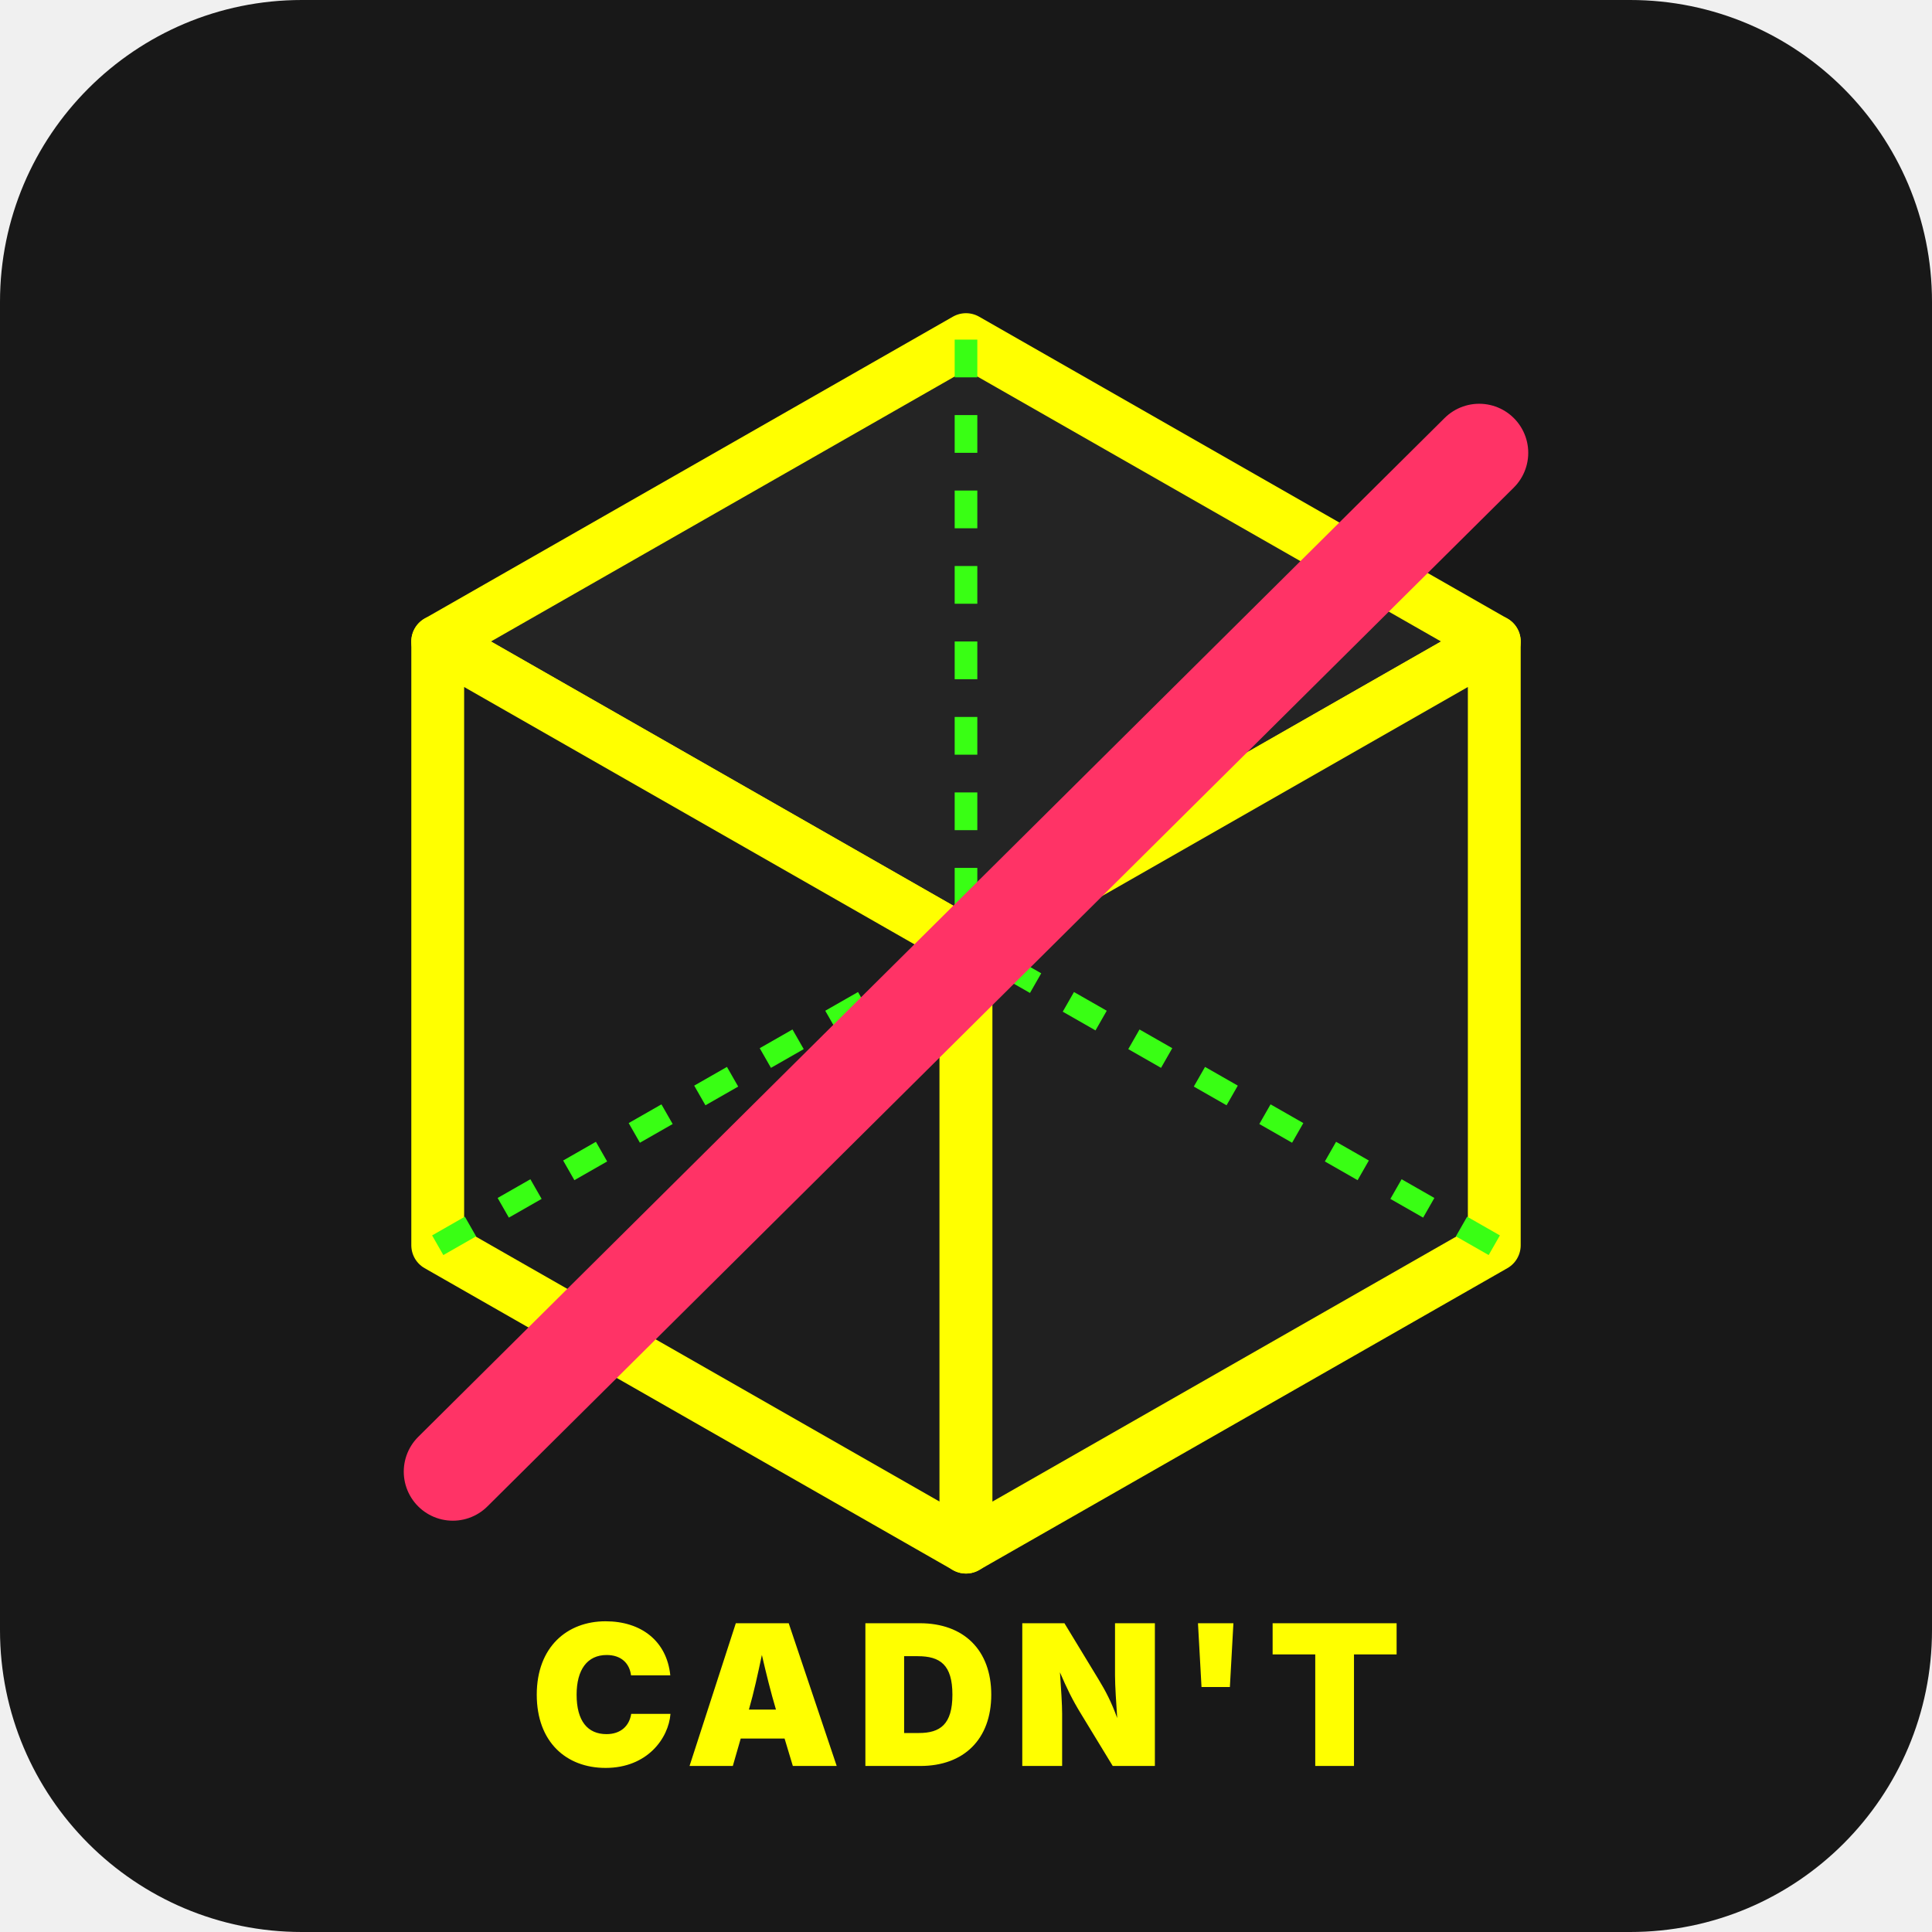
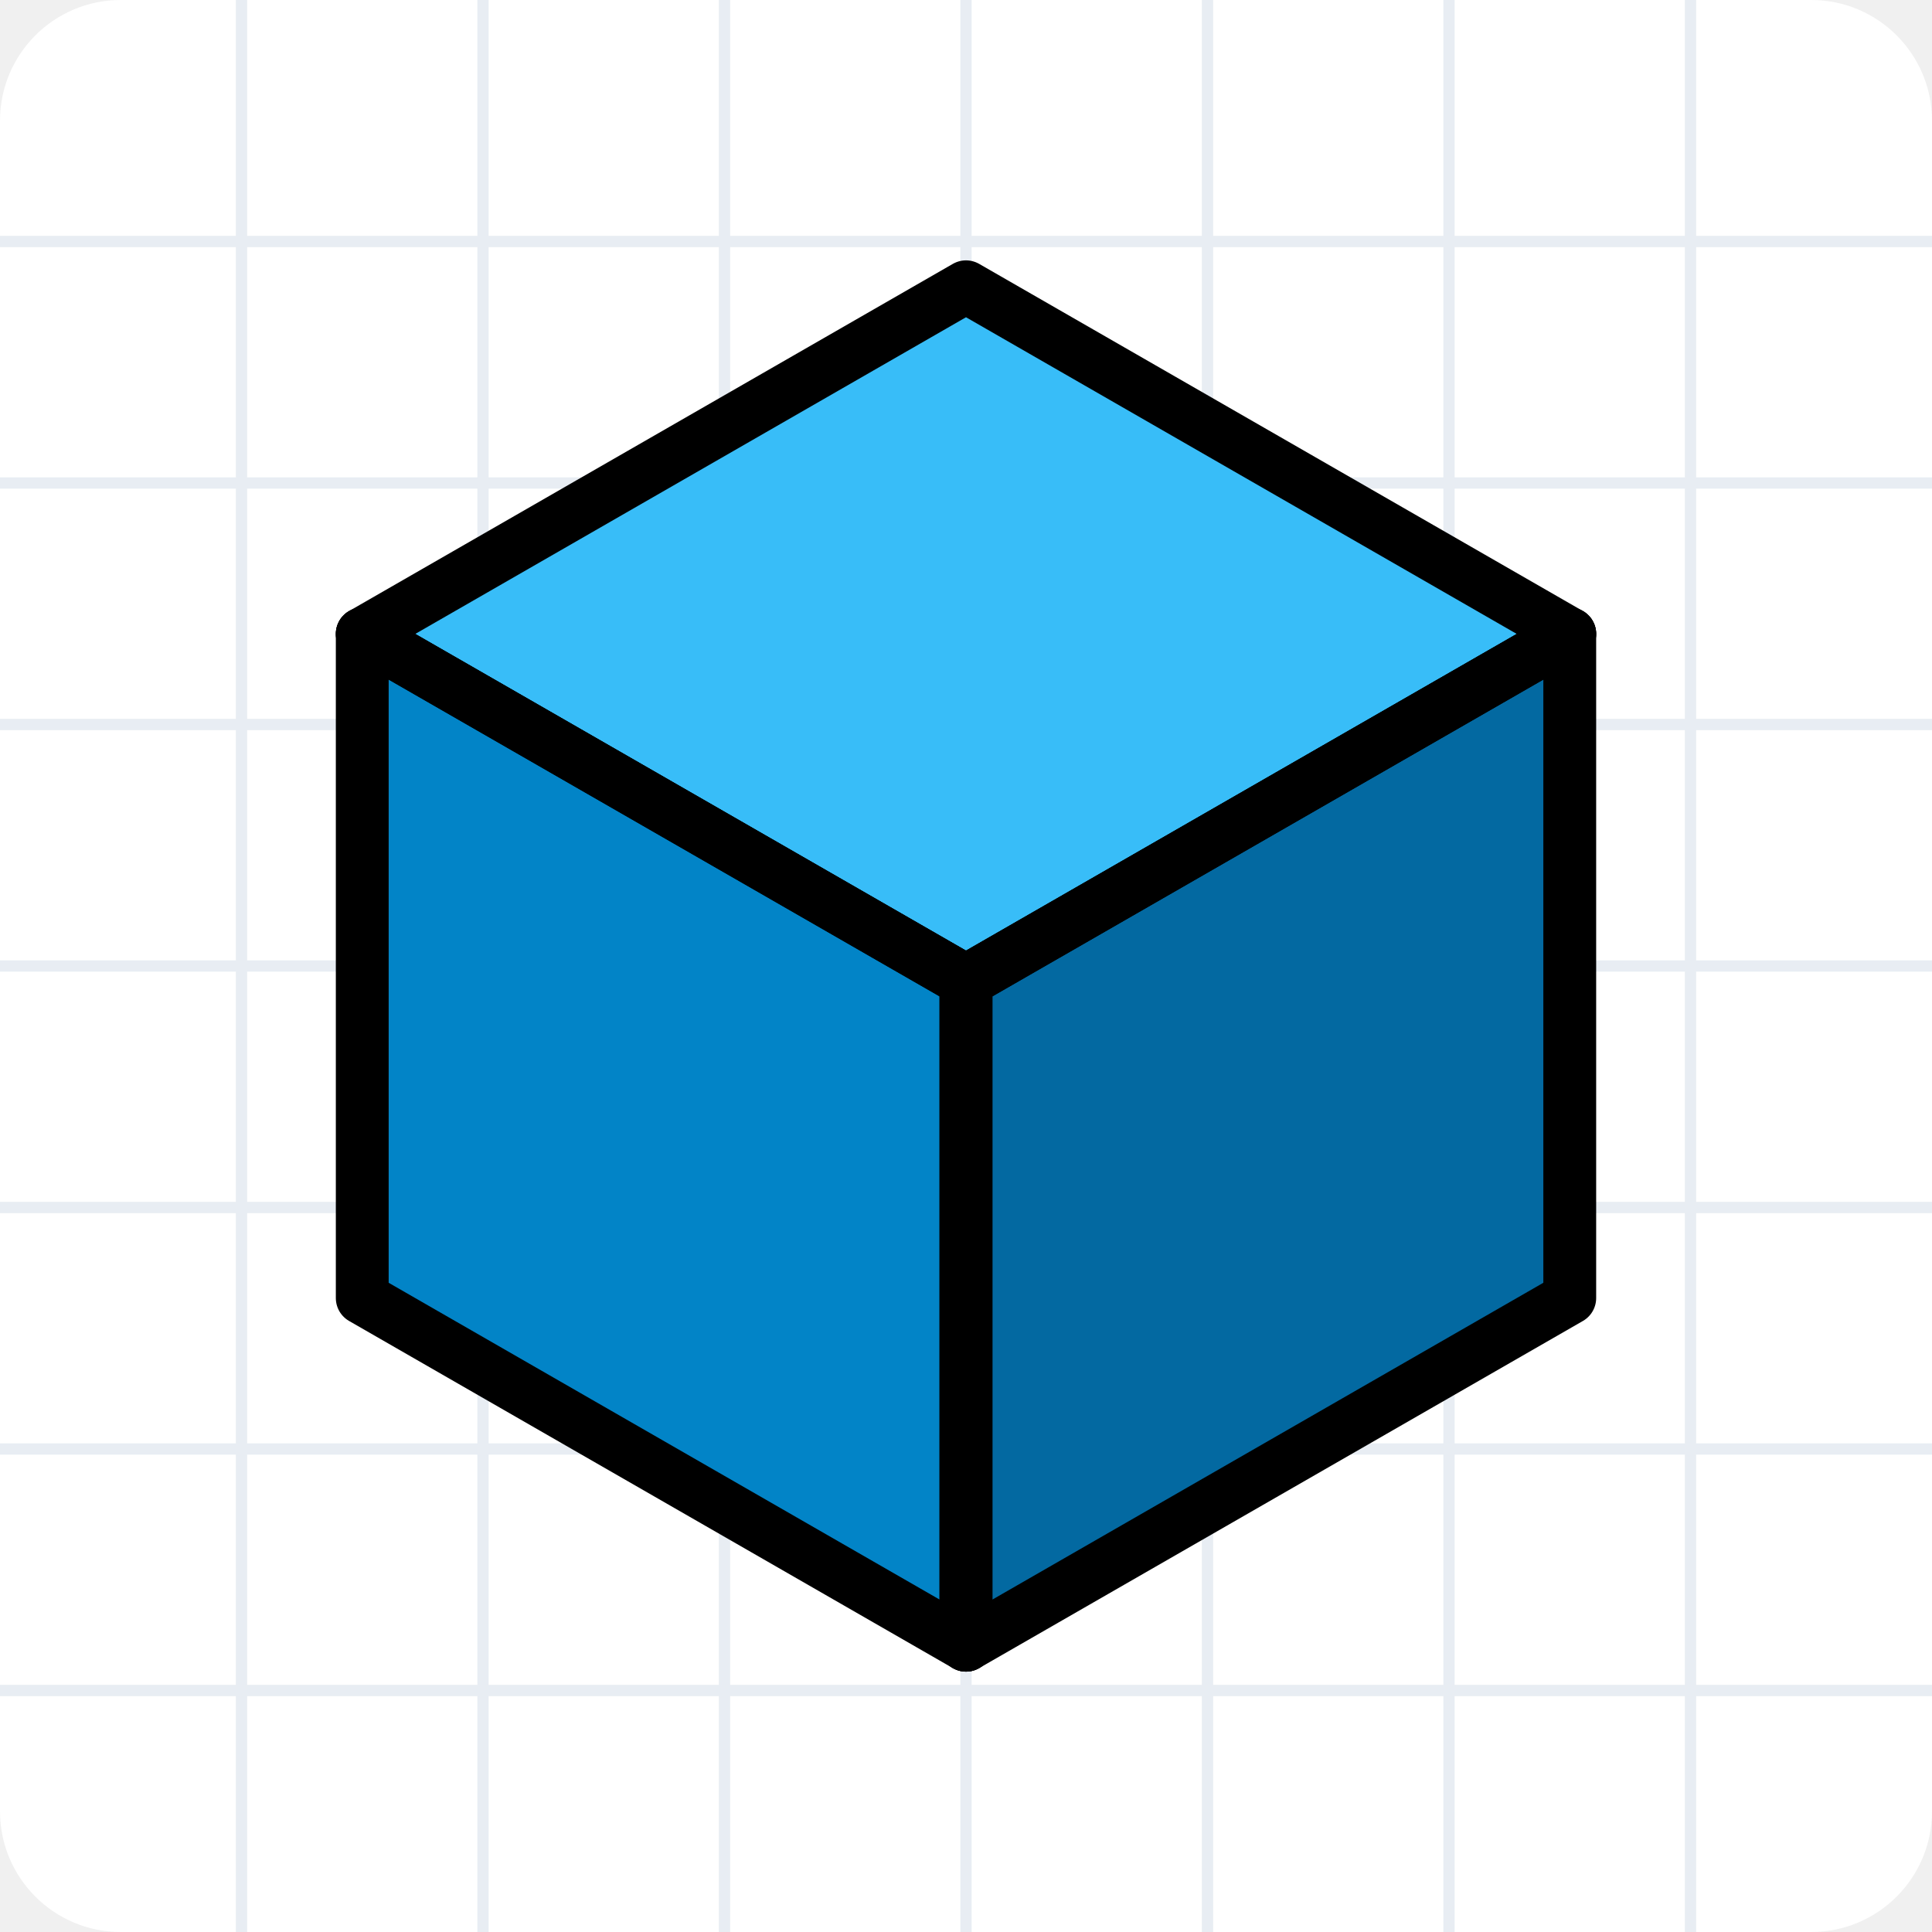
<svg xmlns="http://www.w3.org/2000/svg" viewBox="0 0 512 512" width="100%" height="100%">
-   <rect width="512" height="512" fill="#181818" rx="80" />
-   <g stroke="#ffff00" stroke-width="14" fill="none" stroke-linejoin="round" stroke-linecap="round">
-     <path d="M 256 90 L 396 170 L 256 250 L 116 170 Z" fill="#242424" />
-     <path d="M 116 170 L 256 250 L 256 410 L 116 330 Z" fill="#1c1c1c" />
-     <path d="M 256 250 L 396 170 L 396 330 L 256 410 Z" fill="#202020" />
+   <rect width="512" height="512" fill="#ffffff" rx="32" />
+   <g stroke="#e2e8f0" stroke-width="3" opacity="0.8">
+     <line x1="64" y1="0" x2="64" y2="512" />
+     <line x1="128" y1="0" x2="128" y2="512" />
+     <line x1="192" y1="0" x2="192" y2="512" />
+     <line x1="256" y1="0" x2="256" y2="512" />
+     <line x1="320" y1="0" x2="320" y2="512" />
+     <line x1="384" y1="0" x2="384" y2="512" />
+     <line x1="448" y1="0" x2="448" y2="512" />
+     <line x1="0" y1="64" x2="512" y2="64" />
+     <line x1="0" y1="128" x2="512" y2="128" />
+     <line x1="0" y1="192" x2="512" y2="192" />
+     <line x1="0" y1="256" x2="512" y2="256" />
+     <line x1="0" y1="320" x2="512" y2="320" />
+     <line x1="0" y1="384" x2="512" y2="384" />
+     <line x1="0" y1="448" x2="512" y2="448" />
  </g>
-   <g stroke="#39ff14" stroke-width="6" stroke-dasharray="10 10" fill="none">
-     <path d="M 256 90 L 256 250" />
-     <path d="M 116 330 L 256 250" />
-     <path d="M 396 330 L 256 250" />
-   </g>
-   <g stroke="#ff3366" stroke-width="26" stroke-linecap="round">
-     <line x1="120" y1="390" x2="392" y2="120" />
-   </g>
-   <text x="256" y="468" text-anchor="middle" font-family="system-ui, -apple-system, sans-serif" font-weight="900" font-size="52" fill="#ffff00" letter-spacing="4">CADN'T</text>
+   <polygon points="256,76 416,168 256,260 96,168" fill="#38bdf8" stroke="#000000" stroke-width="14" stroke-linejoin="round" />
+   <polygon points="96,168 256,260 256,436 96,344" fill="#0284c7" stroke="#000000" stroke-width="14" stroke-linejoin="round" />
+   <polygon points="256,260 416,168 416,344 256,436" fill="#0369a1" stroke="#000000" stroke-width="14" stroke-linejoin="round" />
+   <line x1="256" y1="260" x2="256" y2="436" stroke="#000000" stroke-width="14" stroke-linecap="round" />
+   <line x1="96" y1="168" x2="256" y2="260" stroke="#000000" stroke-width="14" stroke-linecap="round" />
+   <line x1="416" y1="168" x2="256" y2="260" stroke="#000000" stroke-width="14" stroke-linecap="round" />
</svg>
